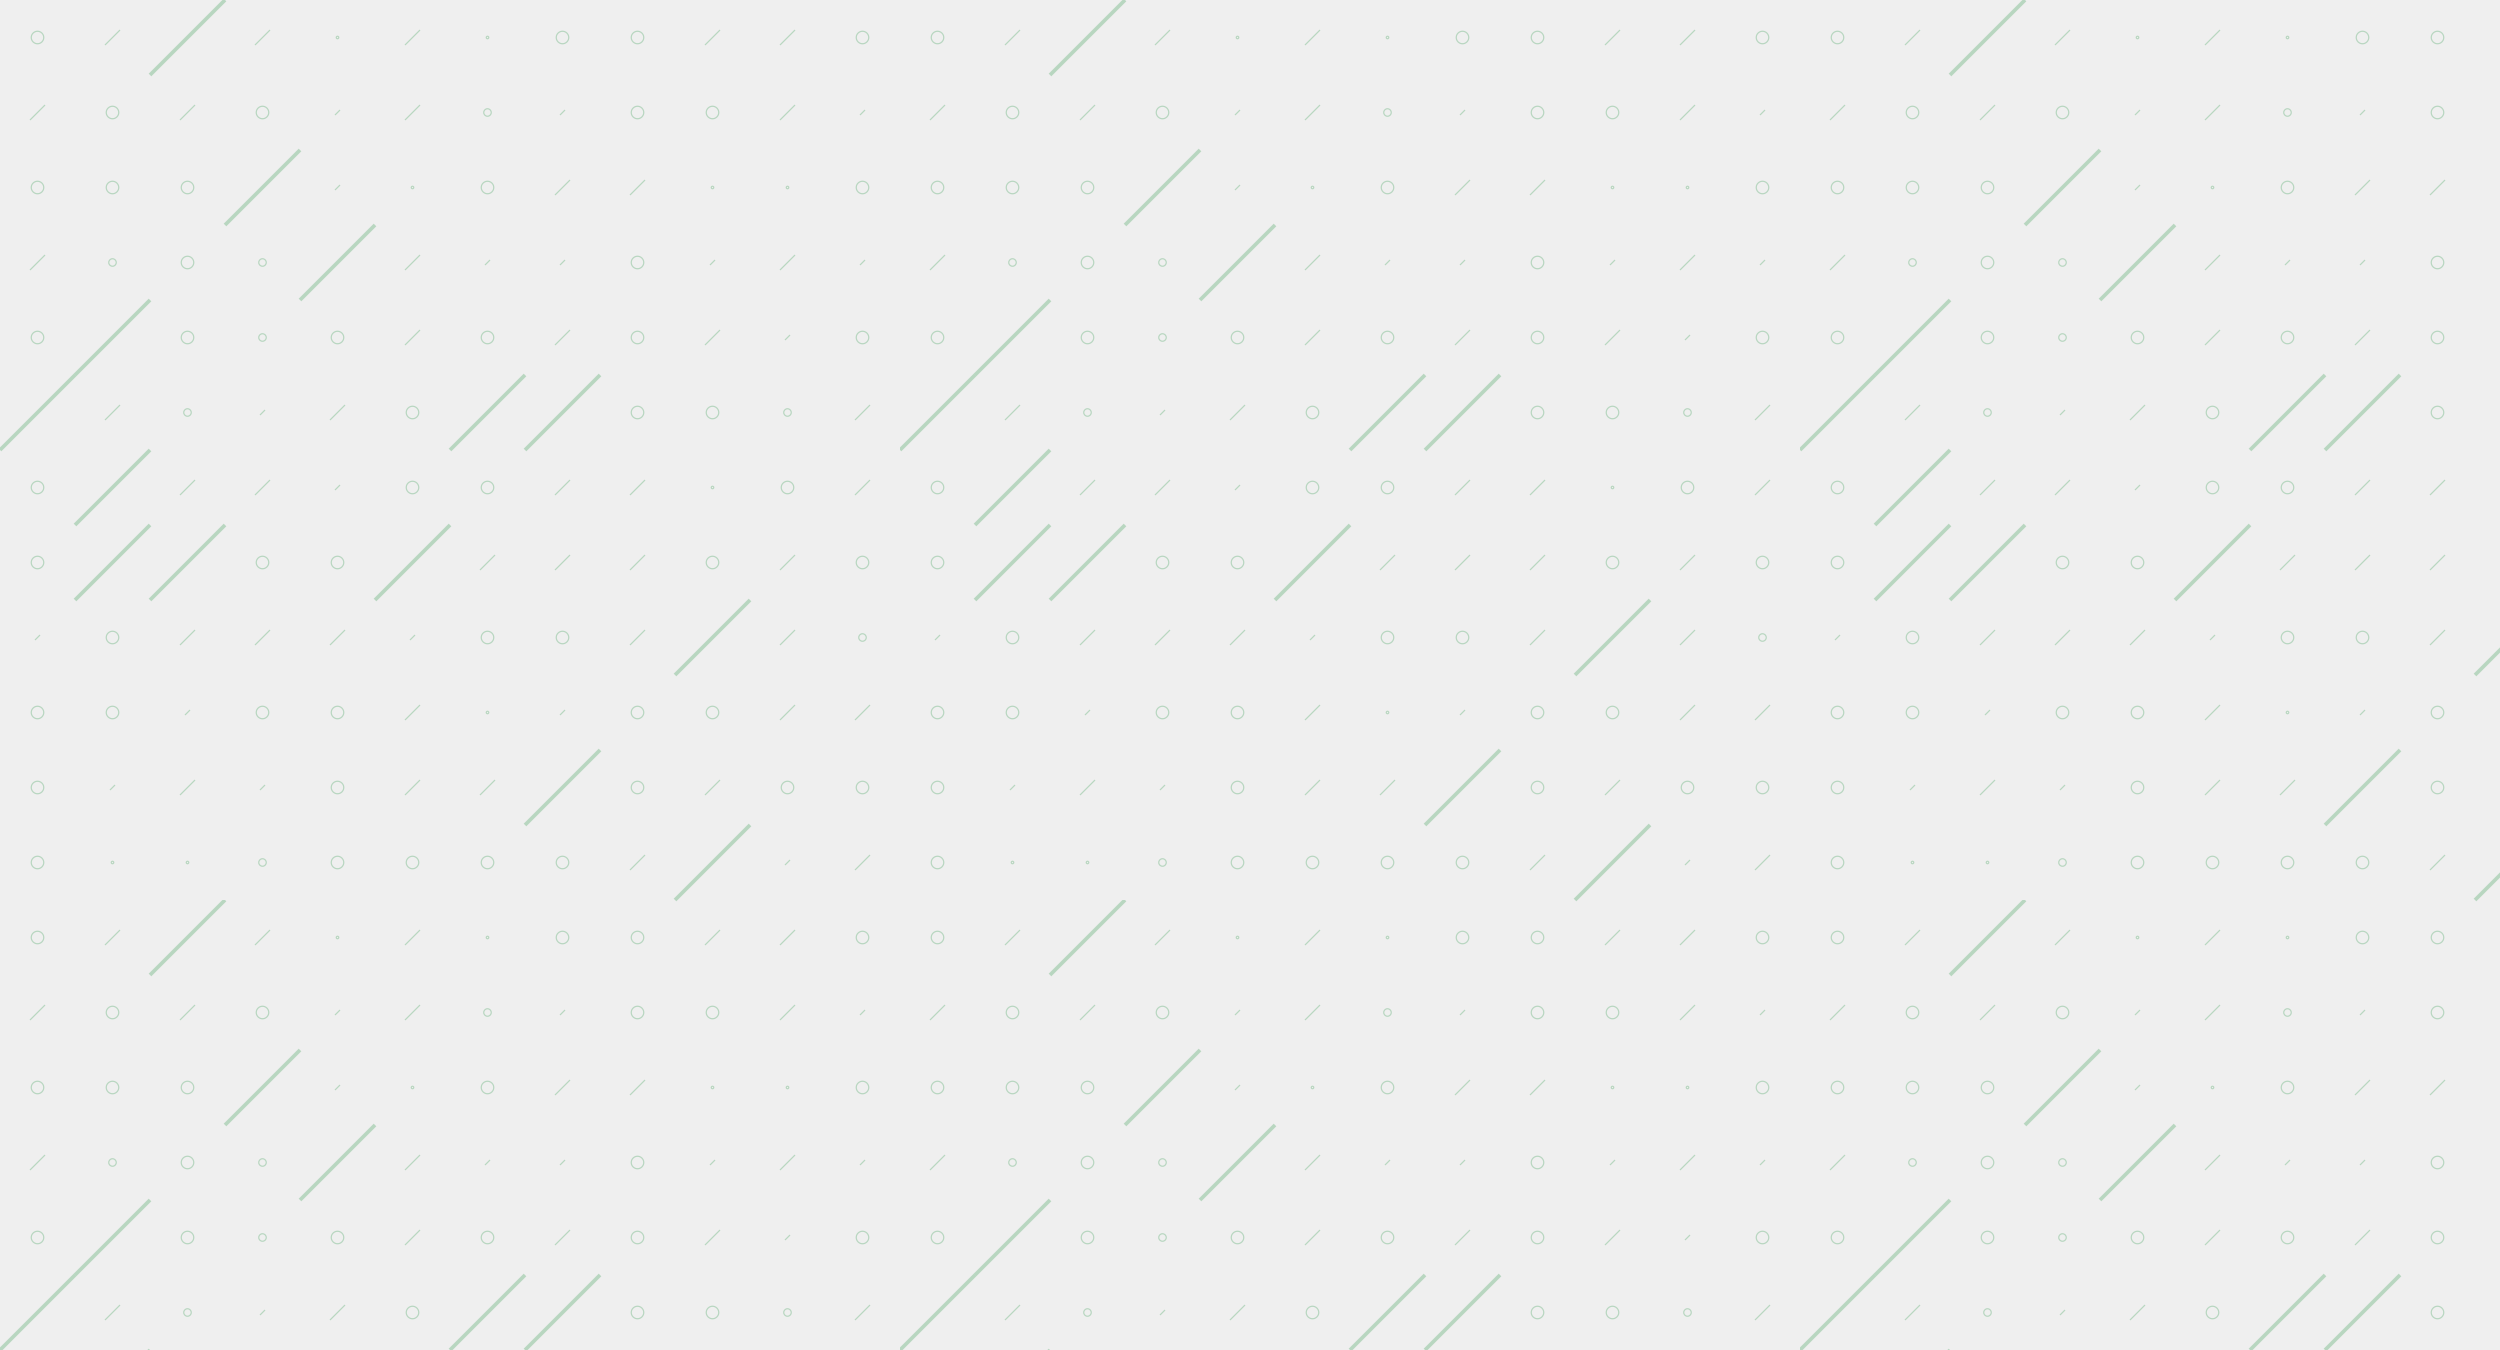
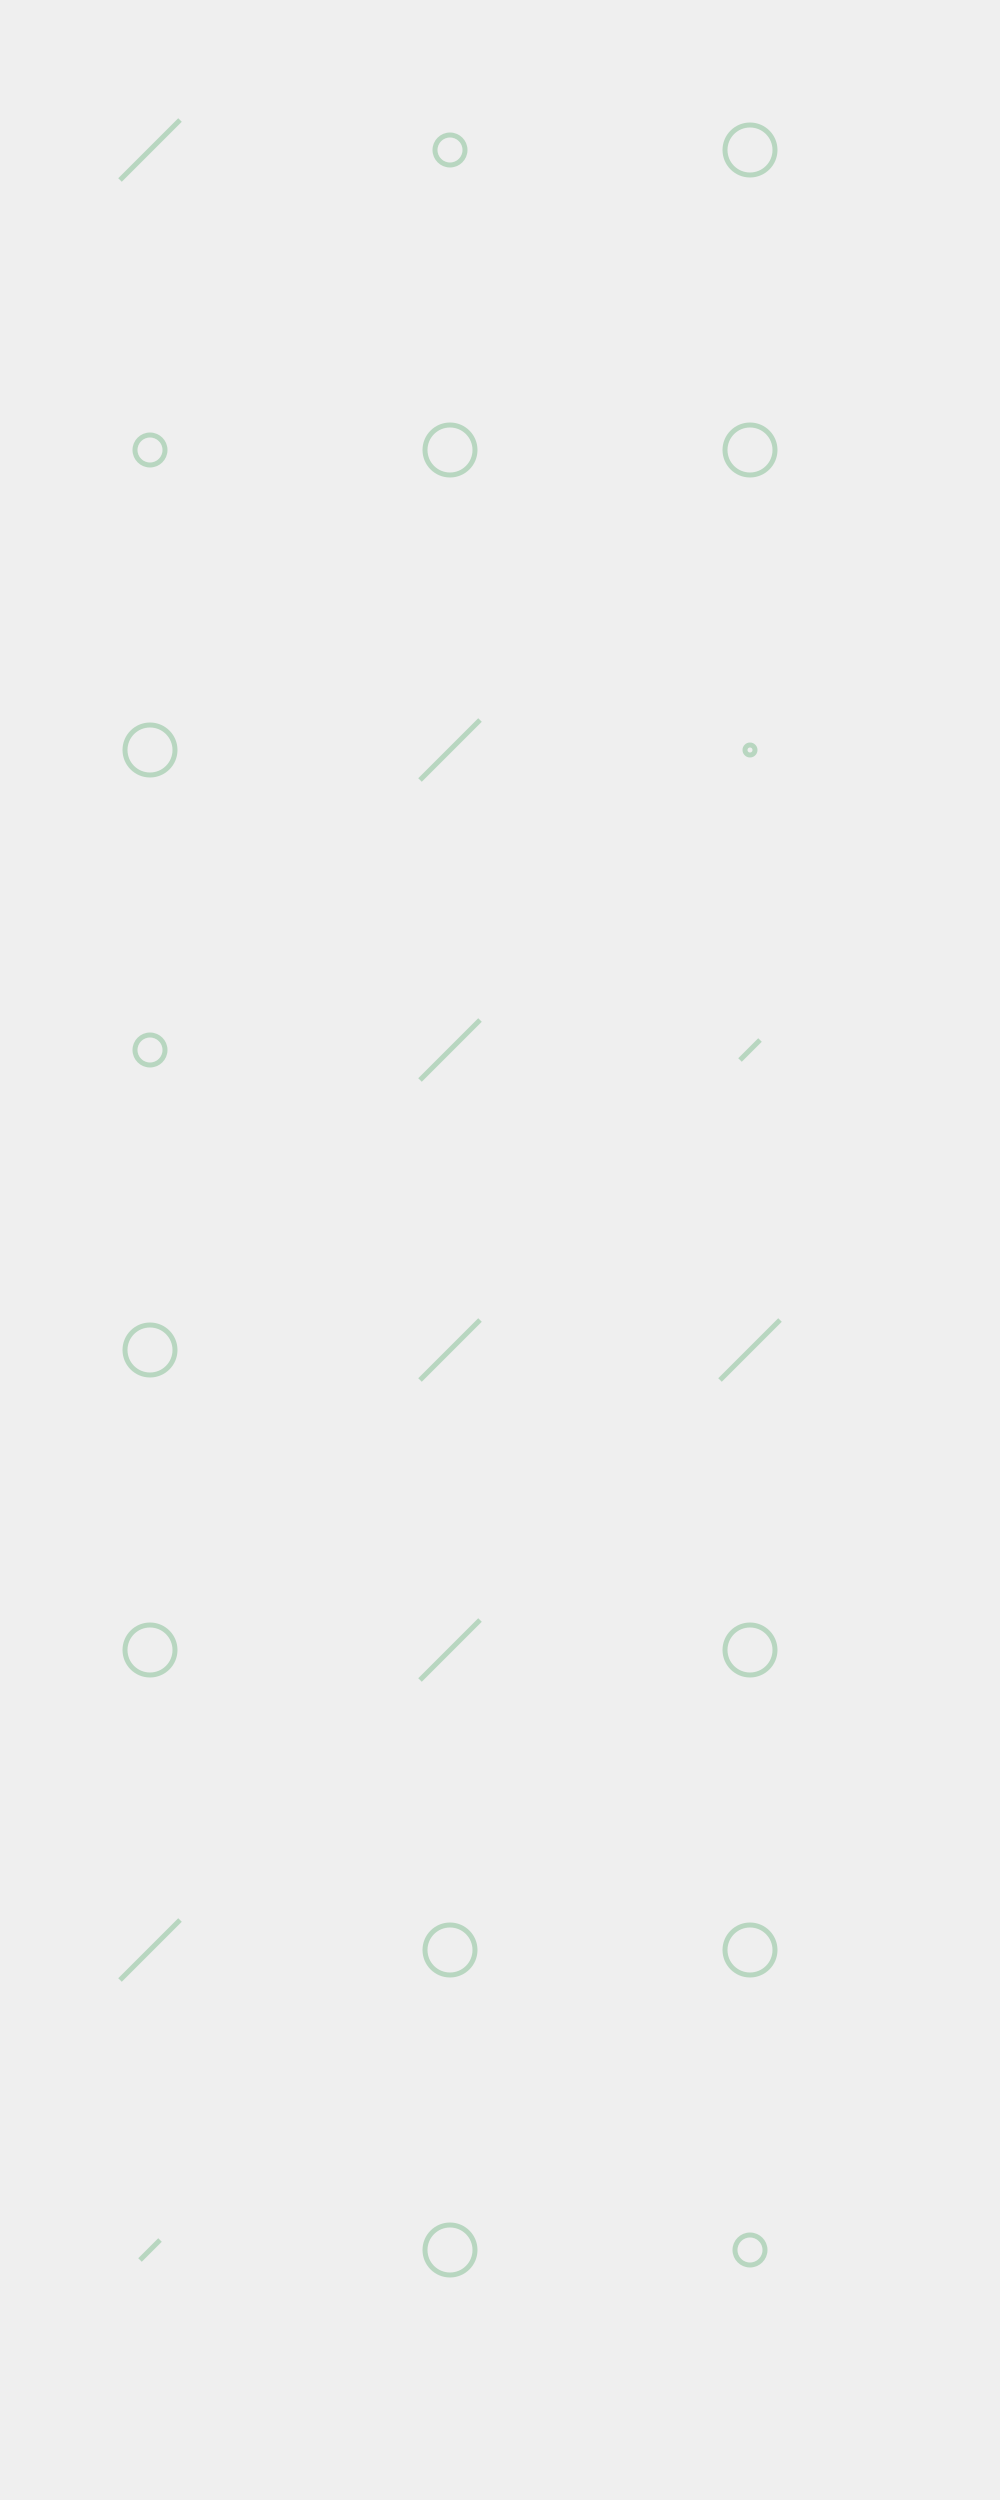
- <svg xmlns="http://www.w3.org/2000/svg" xmlns:xlink="http://www.w3.org/1999/xlink" version="1.1" width="2000" height="1080" preserveAspectRatio="none" viewBox="0 0 2000 1080">
-   <g mask="url(&quot;#SvgjsMask1039&quot;)" fill="none">
-     <rect width="2000" height="1080" x="0" y="0" fill="rgba(239, 239, 239, 1)" />
-     <use xlink:href="#SvgjsSymbol1046" x="0" y="0" />
-     <use xlink:href="#SvgjsSymbol1046" x="0" y="720" />
-     <use xlink:href="#SvgjsSymbol1046" x="720" y="0" />
-     <use xlink:href="#SvgjsSymbol1046" x="720" y="720" />
-     <use xlink:href="#SvgjsSymbol1046" x="1440" y="0" />
-     <use xlink:href="#SvgjsSymbol1046" x="1440" y="720" />
+ <svg xmlns="http://www.w3.org/2000/svg" xmlns:xlink="http://www.w3.org/1999/xlink" version="1.1" width="200" height="500" preserveAspectRatio="none" viewBox="0 0 200 500">
+   <g mask="url(&quot;#SvgjsMask1267&quot;)" fill="none">
+     <rect width="200" height="500" x="0" y="0" fill="rgba(239, 239, 239, 1)" />
+     <use xlink:href="#SvgjsPath1268" x="30" y="30" stroke="rgba(28, 142, 60, 0.26)" />
+     <use xlink:href="#SvgjsPath1269" x="30" y="90" stroke="rgba(28, 142, 60, 0.26)" />
+     <use xlink:href="#SvgjsPath1270" x="30" y="150" stroke="rgba(28, 142, 60, 0.26)" />
+     <use xlink:href="#SvgjsPath1269" x="30" y="210" stroke="rgba(28, 142, 60, 0.26)" />
+     <use xlink:href="#SvgjsPath1270" x="30" y="270" stroke="rgba(28, 142, 60, 0.26)" />
+     <use xlink:href="#SvgjsPath1270" x="30" y="330" stroke="rgba(28, 142, 60, 0.26)" />
+     <use xlink:href="#SvgjsPath1268" x="30" y="390" stroke="rgba(28, 142, 60, 0.26)" />
+     <use xlink:href="#SvgjsPath1271" x="30" y="450" stroke="rgba(28, 142, 60, 0.26)" />
+     <use xlink:href="#SvgjsPath1271" x="30" y="510" stroke="rgba(28, 142, 60, 0.26)" />
+     <use xlink:href="#SvgjsPath1269" x="90" y="30" stroke="rgba(28, 142, 60, 0.26)" />
+     <use xlink:href="#SvgjsPath1270" x="90" y="90" stroke="rgba(28, 142, 60, 0.26)" />
+     <use xlink:href="#SvgjsPath1268" x="90" y="150" stroke="rgba(28, 142, 60, 0.26)" />
+     <use xlink:href="#SvgjsPath1268" x="90" y="210" stroke="rgba(28, 142, 60, 0.26)" />
+     <use xlink:href="#SvgjsPath1268" x="90" y="270" stroke="rgba(28, 142, 60, 0.26)" />
+     <use xlink:href="#SvgjsPath1268" x="90" y="330" stroke="rgba(28, 142, 60, 0.26)" />
+     <use xlink:href="#SvgjsPath1270" x="90" y="390" stroke="rgba(28, 142, 60, 0.26)" />
+     <use xlink:href="#SvgjsPath1270" x="90" y="450" stroke="rgba(28, 142, 60, 0.26)" />
+     <use xlink:href="#SvgjsPath1272" x="90" y="510" stroke="rgba(28, 142, 60, 0.26)" />
+     <use xlink:href="#SvgjsPath1270" x="150" y="30" stroke="rgba(28, 142, 60, 0.26)" />
+     <use xlink:href="#SvgjsPath1270" x="150" y="90" stroke="rgba(28, 142, 60, 0.26)" />
+     <use xlink:href="#SvgjsPath1272" x="150" y="150" stroke="rgba(28, 142, 60, 0.26)" />
+     <use xlink:href="#SvgjsPath1271" x="150" y="210" stroke="rgba(28, 142, 60, 0.26)" />
+     <use xlink:href="#SvgjsPath1268" x="150" y="270" stroke="rgba(28, 142, 60, 0.26)" />
+     <use xlink:href="#SvgjsPath1270" x="150" y="330" stroke="rgba(28, 142, 60, 0.26)" />
+     <use xlink:href="#SvgjsPath1270" x="150" y="390" stroke="rgba(28, 142, 60, 0.26)" />
+     <use xlink:href="#SvgjsPath1269" x="150" y="450" stroke="rgba(28, 142, 60, 0.26)" />
+     <use xlink:href="#SvgjsPath1270" x="150" y="510" stroke="rgba(28, 142, 60, 0.26)" />
+     <use xlink:href="#SvgjsPath1268" x="210" y="30" stroke="rgba(28, 142, 60, 0.26)" />
+     <use xlink:href="#SvgjsPath1270" x="210" y="90" stroke="rgba(28, 142, 60, 0.26)" />
+     <use xlink:href="#SvgjsPath1268" x="210" y="150" stroke="rgba(28, 142, 60, 0.26)" />
+     <use xlink:href="#SvgjsPath1272" x="210" y="210" stroke="rgba(28, 142, 60, 0.26)" />
+     <use xlink:href="#SvgjsPath1271" x="210" y="270" stroke="rgba(28, 142, 60, 0.26)" />
+     <use xlink:href="#SvgjsPath1268" x="210" y="330" stroke="rgba(28, 142, 60, 0.26)" />
+     <use xlink:href="#SvgjsPath1271" x="210" y="390" stroke="rgba(28, 142, 60, 0.26)" />
+     <use xlink:href="#SvgjsPath1270" x="210" y="450" stroke="rgba(28, 142, 60, 0.26)" />
+     <use xlink:href="#SvgjsPath1273" x="210" y="510" stroke="rgba(28, 142, 60, 0.26)" stroke-width="3" />
  </g>
  <defs>
-     <mask id="SvgjsMask1039">
-       <rect width="2000" height="1080" fill="#ffffff" />
+     <mask id="SvgjsMask1267">
+       <rect width="200" height="500" fill="#ffffff" />
    </mask>
-     <path d="M-1 0 a1 1 0 1 0 2 0 a1 1 0 1 0 -2 0z" id="SvgjsPath1045" />
-     <path d="M-3 0 a3 3 0 1 0 6 0 a3 3 0 1 0 -6 0z" id="SvgjsPath1044" />
-     <path d="M-5 0 a5 5 0 1 0 10 0 a5 5 0 1 0 -10 0z" id="SvgjsPath1040" />
-     <path d="M2 -2 L-2 2z" id="SvgjsPath1043" />
-     <path d="M6 -6 L-6 6z" id="SvgjsPath1041" />
-     <path d="M30 -30 L-30 30z" id="SvgjsPath1042" />
+     <path d="M-1 0 a1 1 0 1 0 2 0 a1 1 0 1 0 -2 0z" id="SvgjsPath1272" />
+     <path d="M-3 0 a3 3 0 1 0 6 0 a3 3 0 1 0 -6 0z" id="SvgjsPath1269" />
+     <path d="M-5 0 a5 5 0 1 0 10 0 a5 5 0 1 0 -10 0z" id="SvgjsPath1270" />
+     <path d="M2 -2 L-2 2z" id="SvgjsPath1271" />
+     <path d="M6 -6 L-6 6z" id="SvgjsPath1268" />
+     <path d="M30 -30 L-30 30z" id="SvgjsPath1273" />
  </defs>
-   <symbol id="SvgjsSymbol1046">
-     <use xlink:href="#SvgjsPath1040" x="30" y="30" stroke="rgba(28, 142, 60, 0.26)" />
-     <use xlink:href="#SvgjsPath1041" x="30" y="90" stroke="rgba(28, 142, 60, 0.26)" />
-     <use xlink:href="#SvgjsPath1040" x="30" y="150" stroke="rgba(28, 142, 60, 0.26)" />
-     <use xlink:href="#SvgjsPath1041" x="30" y="210" stroke="rgba(28, 142, 60, 0.26)" />
-     <use xlink:href="#SvgjsPath1040" x="30" y="270" stroke="rgba(28, 142, 60, 0.26)" />
-     <use xlink:href="#SvgjsPath1042" x="30" y="330" stroke="rgba(28, 142, 60, 0.26)" stroke-width="3" />
-     <use xlink:href="#SvgjsPath1040" x="30" y="390" stroke="rgba(28, 142, 60, 0.26)" />
-     <use xlink:href="#SvgjsPath1040" x="30" y="450" stroke="rgba(28, 142, 60, 0.26)" />
-     <use xlink:href="#SvgjsPath1043" x="30" y="510" stroke="rgba(28, 142, 60, 0.26)" />
-     <use xlink:href="#SvgjsPath1040" x="30" y="570" stroke="rgba(28, 142, 60, 0.26)" />
-     <use xlink:href="#SvgjsPath1040" x="30" y="630" stroke="rgba(28, 142, 60, 0.26)" />
-     <use xlink:href="#SvgjsPath1040" x="30" y="690" stroke="rgba(28, 142, 60, 0.26)" />
-     <use xlink:href="#SvgjsPath1041" x="90" y="30" stroke="rgba(28, 142, 60, 0.26)" />
-     <use xlink:href="#SvgjsPath1040" x="90" y="90" stroke="rgba(28, 142, 60, 0.26)" />
-     <use xlink:href="#SvgjsPath1040" x="90" y="150" stroke="rgba(28, 142, 60, 0.26)" />
-     <use xlink:href="#SvgjsPath1044" x="90" y="210" stroke="rgba(28, 142, 60, 0.26)" />
-     <use xlink:href="#SvgjsPath1042" x="90" y="270" stroke="rgba(28, 142, 60, 0.26)" stroke-width="3" />
-     <use xlink:href="#SvgjsPath1041" x="90" y="330" stroke="rgba(28, 142, 60, 0.26)" />
-     <use xlink:href="#SvgjsPath1042" x="90" y="390" stroke="rgba(28, 142, 60, 0.26)" stroke-width="3" />
-     <use xlink:href="#SvgjsPath1042" x="90" y="450" stroke="rgba(28, 142, 60, 0.26)" stroke-width="3" />
-     <use xlink:href="#SvgjsPath1040" x="90" y="510" stroke="rgba(28, 142, 60, 0.26)" />
-     <use xlink:href="#SvgjsPath1040" x="90" y="570" stroke="rgba(28, 142, 60, 0.26)" />
-     <use xlink:href="#SvgjsPath1043" x="90" y="630" stroke="rgba(28, 142, 60, 0.26)" />
-     <use xlink:href="#SvgjsPath1045" x="90" y="690" stroke="rgba(28, 142, 60, 0.26)" />
-     <use xlink:href="#SvgjsPath1042" x="150" y="30" stroke="rgba(28, 142, 60, 0.26)" stroke-width="3" />
-     <use xlink:href="#SvgjsPath1041" x="150" y="90" stroke="rgba(28, 142, 60, 0.26)" />
-     <use xlink:href="#SvgjsPath1040" x="150" y="150" stroke="rgba(28, 142, 60, 0.26)" />
-     <use xlink:href="#SvgjsPath1040" x="150" y="210" stroke="rgba(28, 142, 60, 0.26)" />
-     <use xlink:href="#SvgjsPath1040" x="150" y="270" stroke="rgba(28, 142, 60, 0.26)" />
-     <use xlink:href="#SvgjsPath1044" x="150" y="330" stroke="rgba(28, 142, 60, 0.26)" />
-     <use xlink:href="#SvgjsPath1041" x="150" y="390" stroke="rgba(28, 142, 60, 0.26)" />
-     <use xlink:href="#SvgjsPath1042" x="150" y="450" stroke="rgba(28, 142, 60, 0.26)" stroke-width="3" />
-     <use xlink:href="#SvgjsPath1041" x="150" y="510" stroke="rgba(28, 142, 60, 0.26)" />
-     <use xlink:href="#SvgjsPath1043" x="150" y="570" stroke="rgba(28, 142, 60, 0.26)" />
-     <use xlink:href="#SvgjsPath1041" x="150" y="630" stroke="rgba(28, 142, 60, 0.26)" />
-     <use xlink:href="#SvgjsPath1045" x="150" y="690" stroke="rgba(28, 142, 60, 0.26)" />
-     <use xlink:href="#SvgjsPath1041" x="210" y="30" stroke="rgba(28, 142, 60, 0.26)" />
-     <use xlink:href="#SvgjsPath1040" x="210" y="90" stroke="rgba(28, 142, 60, 0.26)" />
-     <use xlink:href="#SvgjsPath1042" x="210" y="150" stroke="rgba(28, 142, 60, 0.26)" stroke-width="3" />
-     <use xlink:href="#SvgjsPath1044" x="210" y="210" stroke="rgba(28, 142, 60, 0.26)" />
-     <use xlink:href="#SvgjsPath1044" x="210" y="270" stroke="rgba(28, 142, 60, 0.26)" />
-     <use xlink:href="#SvgjsPath1043" x="210" y="330" stroke="rgba(28, 142, 60, 0.26)" />
-     <use xlink:href="#SvgjsPath1041" x="210" y="390" stroke="rgba(28, 142, 60, 0.26)" />
-     <use xlink:href="#SvgjsPath1040" x="210" y="450" stroke="rgba(28, 142, 60, 0.26)" />
-     <use xlink:href="#SvgjsPath1041" x="210" y="510" stroke="rgba(28, 142, 60, 0.26)" />
-     <use xlink:href="#SvgjsPath1040" x="210" y="570" stroke="rgba(28, 142, 60, 0.26)" />
-     <use xlink:href="#SvgjsPath1043" x="210" y="630" stroke="rgba(28, 142, 60, 0.26)" />
-     <use xlink:href="#SvgjsPath1044" x="210" y="690" stroke="rgba(28, 142, 60, 0.26)" />
-     <use xlink:href="#SvgjsPath1045" x="270" y="30" stroke="rgba(28, 142, 60, 0.26)" />
-     <use xlink:href="#SvgjsPath1043" x="270" y="90" stroke="rgba(28, 142, 60, 0.26)" />
-     <use xlink:href="#SvgjsPath1043" x="270" y="150" stroke="rgba(28, 142, 60, 0.26)" />
-     <use xlink:href="#SvgjsPath1042" x="270" y="210" stroke="rgba(28, 142, 60, 0.26)" stroke-width="3" />
-     <use xlink:href="#SvgjsPath1040" x="270" y="270" stroke="rgba(28, 142, 60, 0.26)" />
-     <use xlink:href="#SvgjsPath1041" x="270" y="330" stroke="rgba(28, 142, 60, 0.26)" />
-     <use xlink:href="#SvgjsPath1043" x="270" y="390" stroke="rgba(28, 142, 60, 0.26)" />
-     <use xlink:href="#SvgjsPath1040" x="270" y="450" stroke="rgba(28, 142, 60, 0.26)" />
-     <use xlink:href="#SvgjsPath1041" x="270" y="510" stroke="rgba(28, 142, 60, 0.26)" />
-     <use xlink:href="#SvgjsPath1040" x="270" y="570" stroke="rgba(28, 142, 60, 0.26)" />
-     <use xlink:href="#SvgjsPath1040" x="270" y="630" stroke="rgba(28, 142, 60, 0.26)" />
-     <use xlink:href="#SvgjsPath1040" x="270" y="690" stroke="rgba(28, 142, 60, 0.26)" />
-     <use xlink:href="#SvgjsPath1041" x="330" y="30" stroke="rgba(28, 142, 60, 0.26)" />
-     <use xlink:href="#SvgjsPath1041" x="330" y="90" stroke="rgba(28, 142, 60, 0.26)" />
-     <use xlink:href="#SvgjsPath1045" x="330" y="150" stroke="rgba(28, 142, 60, 0.26)" />
-     <use xlink:href="#SvgjsPath1041" x="330" y="210" stroke="rgba(28, 142, 60, 0.26)" />
-     <use xlink:href="#SvgjsPath1041" x="330" y="270" stroke="rgba(28, 142, 60, 0.26)" />
-     <use xlink:href="#SvgjsPath1040" x="330" y="330" stroke="rgba(28, 142, 60, 0.26)" />
-     <use xlink:href="#SvgjsPath1040" x="330" y="390" stroke="rgba(28, 142, 60, 0.26)" />
-     <use xlink:href="#SvgjsPath1042" x="330" y="450" stroke="rgba(28, 142, 60, 0.26)" stroke-width="3" />
-     <use xlink:href="#SvgjsPath1043" x="330" y="510" stroke="rgba(28, 142, 60, 0.26)" />
-     <use xlink:href="#SvgjsPath1041" x="330" y="570" stroke="rgba(28, 142, 60, 0.26)" />
-     <use xlink:href="#SvgjsPath1041" x="330" y="630" stroke="rgba(28, 142, 60, 0.26)" />
-     <use xlink:href="#SvgjsPath1040" x="330" y="690" stroke="rgba(28, 142, 60, 0.26)" />
-     <use xlink:href="#SvgjsPath1045" x="390" y="30" stroke="rgba(28, 142, 60, 0.26)" />
-     <use xlink:href="#SvgjsPath1044" x="390" y="90" stroke="rgba(28, 142, 60, 0.26)" />
-     <use xlink:href="#SvgjsPath1040" x="390" y="150" stroke="rgba(28, 142, 60, 0.26)" />
-     <use xlink:href="#SvgjsPath1043" x="390" y="210" stroke="rgba(28, 142, 60, 0.26)" />
-     <use xlink:href="#SvgjsPath1040" x="390" y="270" stroke="rgba(28, 142, 60, 0.26)" />
-     <use xlink:href="#SvgjsPath1042" x="390" y="330" stroke="rgba(28, 142, 60, 0.26)" stroke-width="3" />
-     <use xlink:href="#SvgjsPath1040" x="390" y="390" stroke="rgba(28, 142, 60, 0.26)" />
-     <use xlink:href="#SvgjsPath1041" x="390" y="450" stroke="rgba(28, 142, 60, 0.26)" />
-     <use xlink:href="#SvgjsPath1040" x="390" y="510" stroke="rgba(28, 142, 60, 0.26)" />
-     <use xlink:href="#SvgjsPath1045" x="390" y="570" stroke="rgba(28, 142, 60, 0.26)" />
-     <use xlink:href="#SvgjsPath1041" x="390" y="630" stroke="rgba(28, 142, 60, 0.26)" />
-     <use xlink:href="#SvgjsPath1040" x="390" y="690" stroke="rgba(28, 142, 60, 0.26)" />
-     <use xlink:href="#SvgjsPath1040" x="450" y="30" stroke="rgba(28, 142, 60, 0.26)" />
-     <use xlink:href="#SvgjsPath1043" x="450" y="90" stroke="rgba(28, 142, 60, 0.26)" />
-     <use xlink:href="#SvgjsPath1041" x="450" y="150" stroke="rgba(28, 142, 60, 0.26)" />
-     <use xlink:href="#SvgjsPath1043" x="450" y="210" stroke="rgba(28, 142, 60, 0.26)" />
-     <use xlink:href="#SvgjsPath1041" x="450" y="270" stroke="rgba(28, 142, 60, 0.26)" />
-     <use xlink:href="#SvgjsPath1042" x="450" y="330" stroke="rgba(28, 142, 60, 0.26)" stroke-width="3" />
-     <use xlink:href="#SvgjsPath1041" x="450" y="390" stroke="rgba(28, 142, 60, 0.26)" />
-     <use xlink:href="#SvgjsPath1041" x="450" y="450" stroke="rgba(28, 142, 60, 0.26)" />
-     <use xlink:href="#SvgjsPath1040" x="450" y="510" stroke="rgba(28, 142, 60, 0.26)" />
-     <use xlink:href="#SvgjsPath1043" x="450" y="570" stroke="rgba(28, 142, 60, 0.26)" />
-     <use xlink:href="#SvgjsPath1042" x="450" y="630" stroke="rgba(28, 142, 60, 0.26)" stroke-width="3" />
-     <use xlink:href="#SvgjsPath1040" x="450" y="690" stroke="rgba(28, 142, 60, 0.26)" />
-     <use xlink:href="#SvgjsPath1040" x="510" y="30" stroke="rgba(28, 142, 60, 0.26)" />
-     <use xlink:href="#SvgjsPath1040" x="510" y="90" stroke="rgba(28, 142, 60, 0.26)" />
-     <use xlink:href="#SvgjsPath1041" x="510" y="150" stroke="rgba(28, 142, 60, 0.26)" />
-     <use xlink:href="#SvgjsPath1040" x="510" y="210" stroke="rgba(28, 142, 60, 0.26)" />
-     <use xlink:href="#SvgjsPath1040" x="510" y="270" stroke="rgba(28, 142, 60, 0.26)" />
-     <use xlink:href="#SvgjsPath1040" x="510" y="330" stroke="rgba(28, 142, 60, 0.26)" />
-     <use xlink:href="#SvgjsPath1041" x="510" y="390" stroke="rgba(28, 142, 60, 0.26)" />
-     <use xlink:href="#SvgjsPath1041" x="510" y="450" stroke="rgba(28, 142, 60, 0.26)" />
-     <use xlink:href="#SvgjsPath1041" x="510" y="510" stroke="rgba(28, 142, 60, 0.26)" />
-     <use xlink:href="#SvgjsPath1040" x="510" y="570" stroke="rgba(28, 142, 60, 0.26)" />
-     <use xlink:href="#SvgjsPath1040" x="510" y="630" stroke="rgba(28, 142, 60, 0.26)" />
-     <use xlink:href="#SvgjsPath1041" x="510" y="690" stroke="rgba(28, 142, 60, 0.26)" />
-     <use xlink:href="#SvgjsPath1041" x="570" y="30" stroke="rgba(28, 142, 60, 0.26)" />
-     <use xlink:href="#SvgjsPath1040" x="570" y="90" stroke="rgba(28, 142, 60, 0.26)" />
-     <use xlink:href="#SvgjsPath1045" x="570" y="150" stroke="rgba(28, 142, 60, 0.26)" />
-     <use xlink:href="#SvgjsPath1043" x="570" y="210" stroke="rgba(28, 142, 60, 0.26)" />
-     <use xlink:href="#SvgjsPath1041" x="570" y="270" stroke="rgba(28, 142, 60, 0.26)" />
-     <use xlink:href="#SvgjsPath1040" x="570" y="330" stroke="rgba(28, 142, 60, 0.26)" />
-     <use xlink:href="#SvgjsPath1045" x="570" y="390" stroke="rgba(28, 142, 60, 0.26)" />
-     <use xlink:href="#SvgjsPath1040" x="570" y="450" stroke="rgba(28, 142, 60, 0.26)" />
-     <use xlink:href="#SvgjsPath1042" x="570" y="510" stroke="rgba(28, 142, 60, 0.26)" stroke-width="3" />
-     <use xlink:href="#SvgjsPath1040" x="570" y="570" stroke="rgba(28, 142, 60, 0.26)" />
-     <use xlink:href="#SvgjsPath1041" x="570" y="630" stroke="rgba(28, 142, 60, 0.26)" />
-     <use xlink:href="#SvgjsPath1042" x="570" y="690" stroke="rgba(28, 142, 60, 0.26)" stroke-width="3" />
-     <use xlink:href="#SvgjsPath1041" x="630" y="30" stroke="rgba(28, 142, 60, 0.26)" />
-     <use xlink:href="#SvgjsPath1041" x="630" y="90" stroke="rgba(28, 142, 60, 0.26)" />
-     <use xlink:href="#SvgjsPath1045" x="630" y="150" stroke="rgba(28, 142, 60, 0.26)" />
-     <use xlink:href="#SvgjsPath1041" x="630" y="210" stroke="rgba(28, 142, 60, 0.26)" />
-     <use xlink:href="#SvgjsPath1043" x="630" y="270" stroke="rgba(28, 142, 60, 0.26)" />
-     <use xlink:href="#SvgjsPath1044" x="630" y="330" stroke="rgba(28, 142, 60, 0.26)" />
-     <use xlink:href="#SvgjsPath1040" x="630" y="390" stroke="rgba(28, 142, 60, 0.26)" />
-     <use xlink:href="#SvgjsPath1041" x="630" y="450" stroke="rgba(28, 142, 60, 0.26)" />
-     <use xlink:href="#SvgjsPath1041" x="630" y="510" stroke="rgba(28, 142, 60, 0.26)" />
-     <use xlink:href="#SvgjsPath1041" x="630" y="570" stroke="rgba(28, 142, 60, 0.26)" />
-     <use xlink:href="#SvgjsPath1040" x="630" y="630" stroke="rgba(28, 142, 60, 0.26)" />
-     <use xlink:href="#SvgjsPath1043" x="630" y="690" stroke="rgba(28, 142, 60, 0.26)" />
-     <use xlink:href="#SvgjsPath1040" x="690" y="30" stroke="rgba(28, 142, 60, 0.26)" />
-     <use xlink:href="#SvgjsPath1043" x="690" y="90" stroke="rgba(28, 142, 60, 0.26)" />
-     <use xlink:href="#SvgjsPath1040" x="690" y="150" stroke="rgba(28, 142, 60, 0.26)" />
-     <use xlink:href="#SvgjsPath1043" x="690" y="210" stroke="rgba(28, 142, 60, 0.26)" />
-     <use xlink:href="#SvgjsPath1040" x="690" y="270" stroke="rgba(28, 142, 60, 0.26)" />
-     <use xlink:href="#SvgjsPath1041" x="690" y="330" stroke="rgba(28, 142, 60, 0.26)" />
-     <use xlink:href="#SvgjsPath1041" x="690" y="390" stroke="rgba(28, 142, 60, 0.26)" />
-     <use xlink:href="#SvgjsPath1040" x="690" y="450" stroke="rgba(28, 142, 60, 0.26)" />
-     <use xlink:href="#SvgjsPath1044" x="690" y="510" stroke="rgba(28, 142, 60, 0.26)" />
-     <use xlink:href="#SvgjsPath1041" x="690" y="570" stroke="rgba(28, 142, 60, 0.26)" />
-     <use xlink:href="#SvgjsPath1040" x="690" y="630" stroke="rgba(28, 142, 60, 0.26)" />
-     <use xlink:href="#SvgjsPath1041" x="690" y="690" stroke="rgba(28, 142, 60, 0.26)" />
-   </symbol>
</svg>
